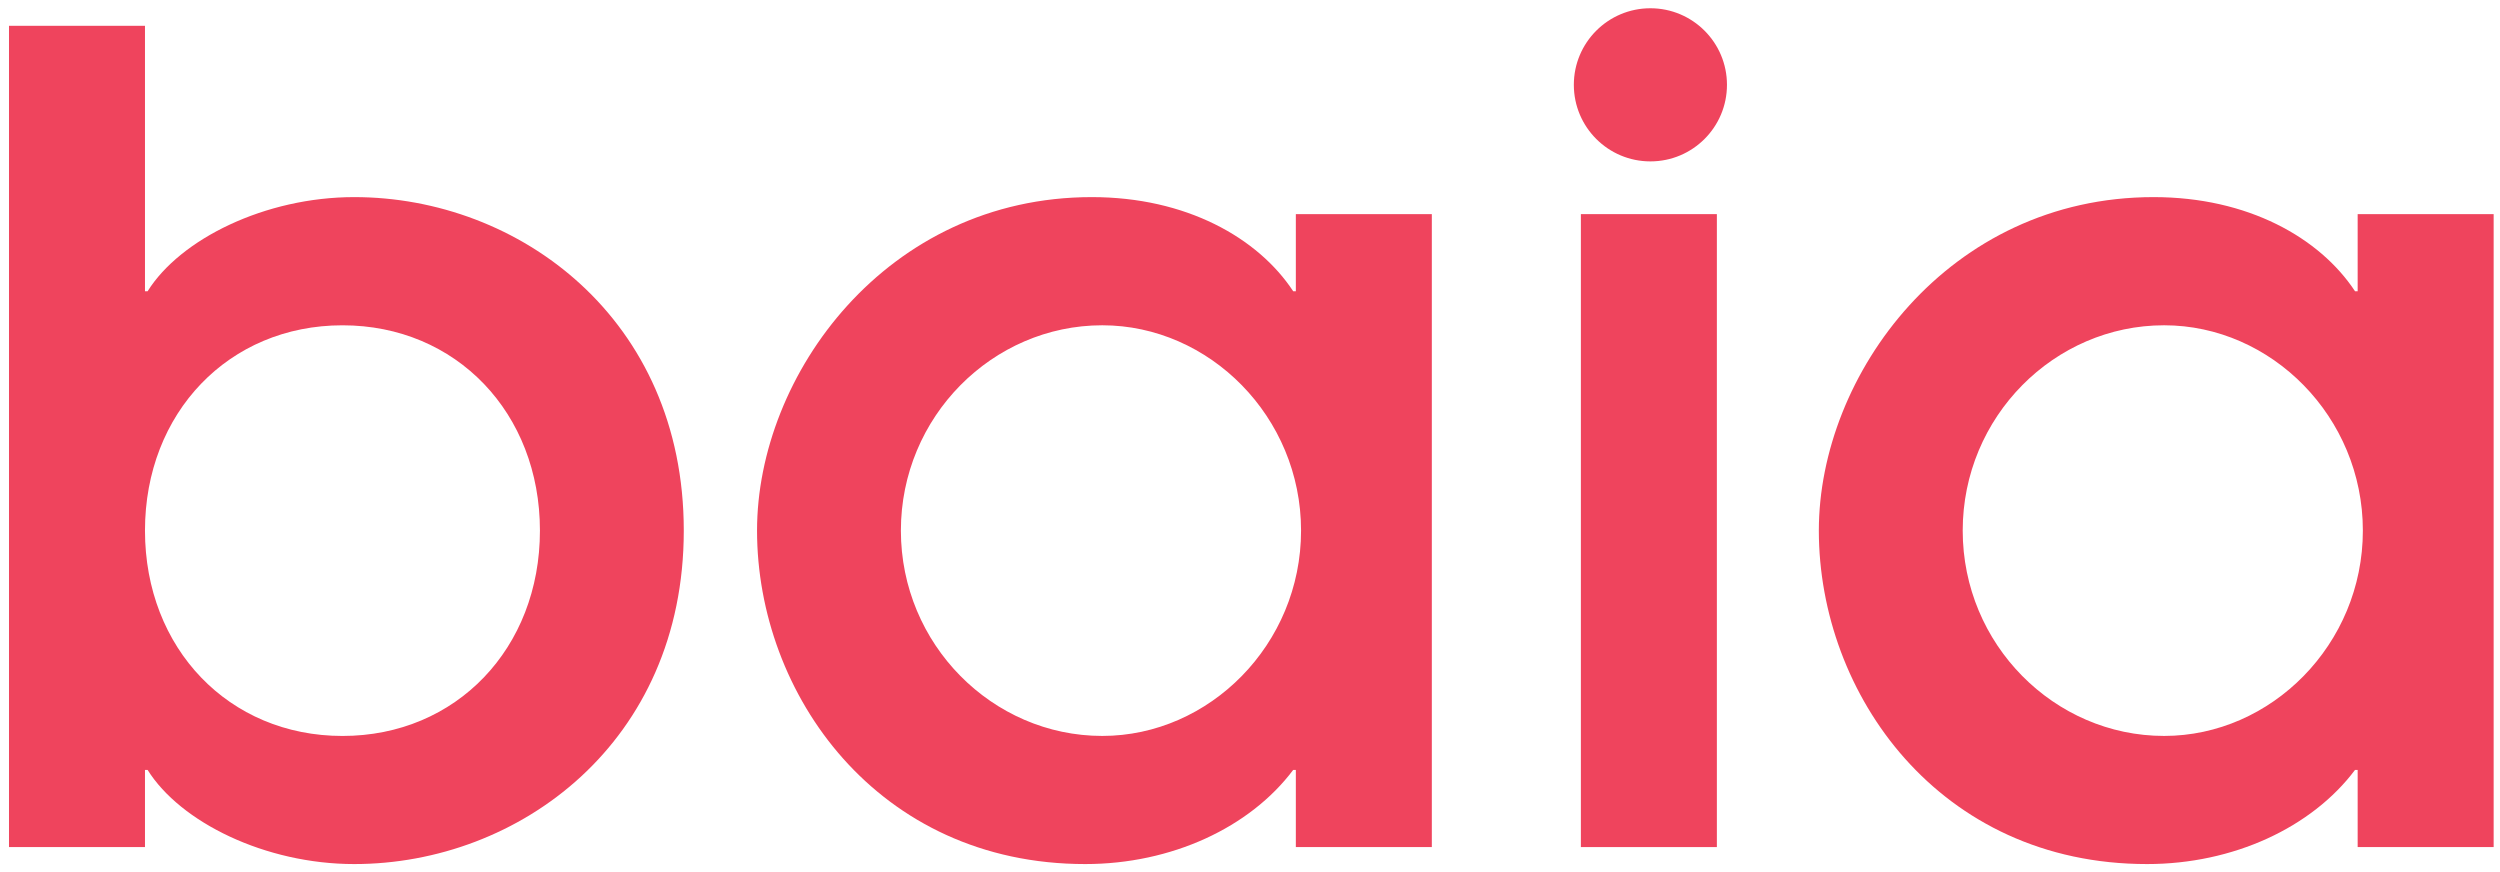
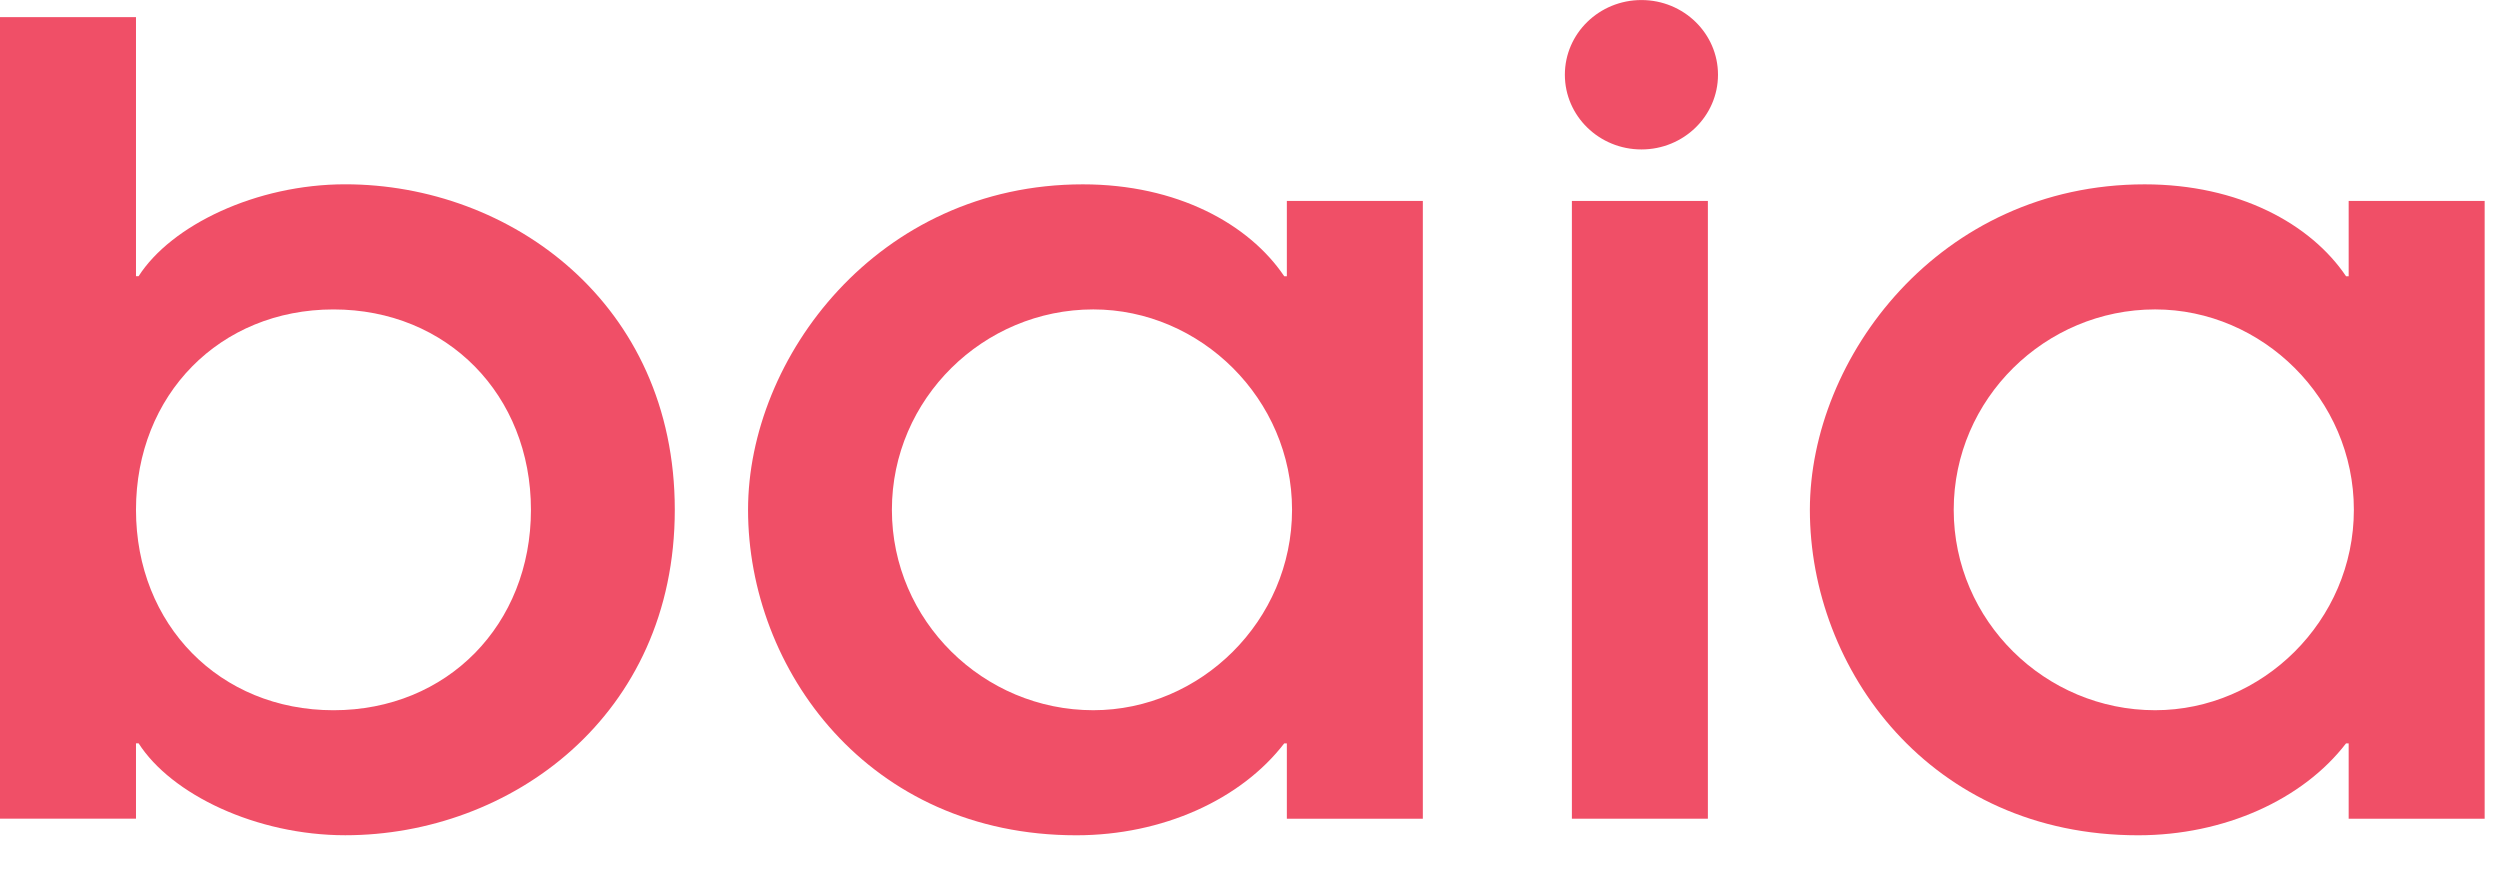
<svg xmlns="http://www.w3.org/2000/svg" version="1.1" id="Layer_1" x="0px" y="0px" width="119.274px" height="41.584px" viewBox="0 0 119.274 41.584" enable-background="new 0 0 119.274 41.584" xml:space="preserve">
  <g>
-     <path fill="#EF445D" d="M0.429,1.23h6.488v12.666h0.125c1.56-2.495,5.615-4.492,9.858-4.492c7.861,0,15.723,5.803,15.723,15.91   c0,10.108-7.861,15.91-15.723,15.91c-4.243,0-8.299-1.996-9.858-4.492H6.917v3.682H0.429V1.23z M16.339,15.52   c-5.429,0-9.422,4.18-9.422,9.795s3.993,9.797,9.422,9.797c5.428,0,9.421-4.182,9.421-9.797S21.767,15.52,16.339,15.52z" />
-     <path fill="#EF445D" d="M61.823,36.732h-0.125c-2.059,2.746-5.802,4.492-9.92,4.492c-9.92,0-15.66-8.11-15.66-15.91   c0-7.424,6.177-15.91,15.973-15.91c4.492,0,7.924,1.935,9.608,4.492h0.125v-3.681h6.488v30.198h-6.488V36.732z M52.589,35.111   c5.116,0,9.484-4.368,9.484-9.797c0-5.428-4.368-9.795-9.484-9.795c-5.241,0-9.608,4.367-9.608,9.795   C42.981,30.743,47.348,35.111,52.589,35.111z" />
-     <rect x="75.423" y="10.216" fill="#EF445D" width="6.488" height="30.198" />
-     <path fill="#EF445D" d="M112.483,36.732h-0.125c-2.061,2.746-5.803,4.492-9.922,4.492c-9.92,0-15.66-8.11-15.66-15.91   c0-7.424,6.178-15.91,15.973-15.91c4.492,0,7.924,1.935,9.609,4.492h0.125v-3.681h6.488v30.198h-6.488V36.732z M103.249,35.111   c5.115,0,9.482-4.368,9.482-9.797c0-5.428-4.367-9.795-9.482-9.795c-5.242,0-9.609,4.367-9.609,9.795   C93.64,30.743,98.007,35.111,103.249,35.111z" />
-     <circle fill="#EF445D" cx="78.74" cy="4.047" r="3.653" />
+     <path fill="#F04F67" d="M0,0.816h6.488v12.361h0.125c1.56-2.435,5.615-4.384,9.858-4.384c7.861,0,15.723,5.664,15.723,15.528   c0,9.866-7.861,15.528-15.723,15.528c-4.243,0-8.299-1.948-9.858-4.385H6.488v3.594H0V0.816z M15.91,14.763   c-5.429,0-9.422,4.08-9.422,9.56c0,5.48,3.993,9.562,9.422,9.562c5.428,0,9.421-4.081,9.421-9.562   C25.331,18.843,21.338,14.763,15.91,14.763z" />
+     <path fill="#F04F67" d="M61.395,35.466H61.27c-2.06,2.68-5.803,4.385-9.921,4.385c-9.92,0-15.66-7.915-15.66-15.528   c0-7.245,6.177-15.528,15.973-15.528c4.492,0,7.924,1.888,9.608,4.384h0.125V9.587h6.488V39.06h-6.488V35.466z M52.16,33.884   c5.116,0,9.483-4.264,9.483-9.562c0-5.297-4.367-9.56-9.483-9.56c-5.241,0-9.608,4.263-9.608,9.56   C42.552,29.62,46.919,33.884,52.16,33.884z" />
+     <rect x="74.994" y="9.587" fill="#F04F67" width="6.488" height="29.473" />
+     <path fill="#F04F67" d="M112.054,35.466h-0.125c-2.06,2.68-5.803,4.385-9.921,4.385c-9.92,0-15.66-7.915-15.66-15.528   c0-7.245,6.177-15.528,15.973-15.528c4.492,0,7.924,1.888,9.608,4.384h0.125V9.587h6.488V39.06h-6.488V35.466z M102.819,33.884   c5.116,0,9.483-4.264,9.483-9.562c0-5.297-4.367-9.56-9.483-9.56c-5.241,0-9.608,4.263-9.608,9.56   C93.211,29.62,97.578,33.884,102.819,33.884z" />
+     <ellipse fill="#F04F67" cx="78.312" cy="3.566" rx="3.653" ry="3.564" />
  </g>
</svg>
